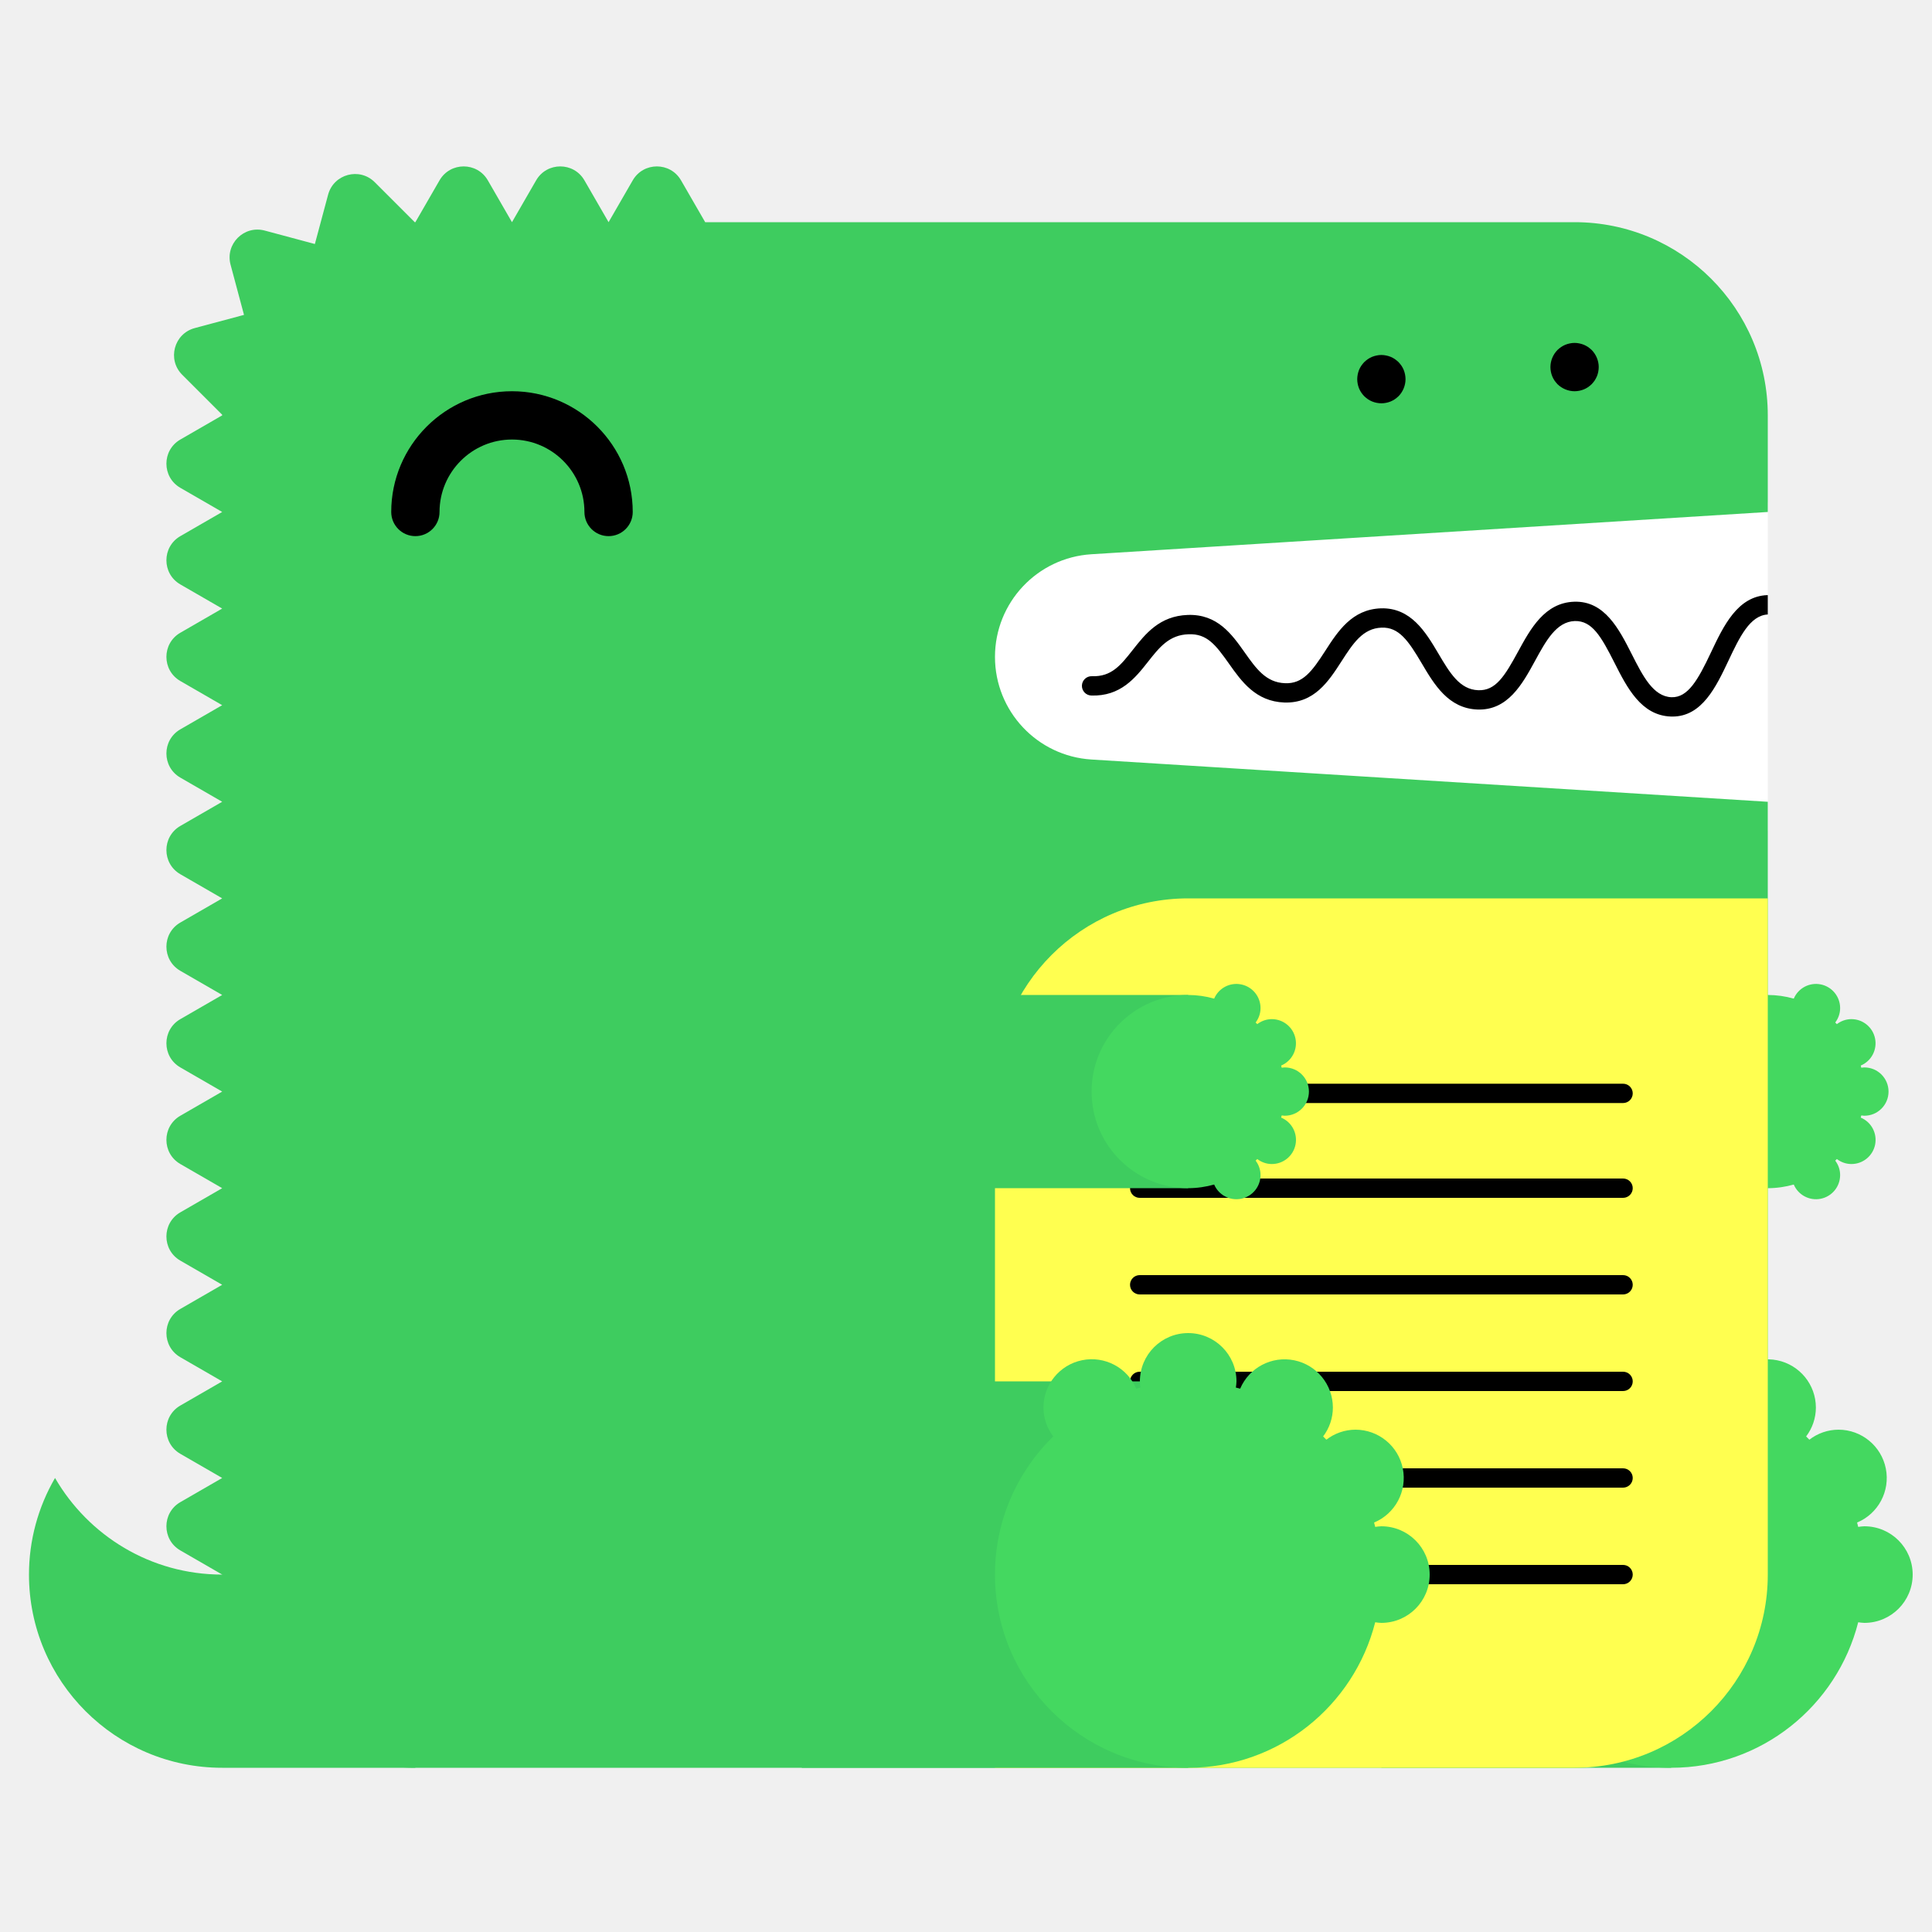
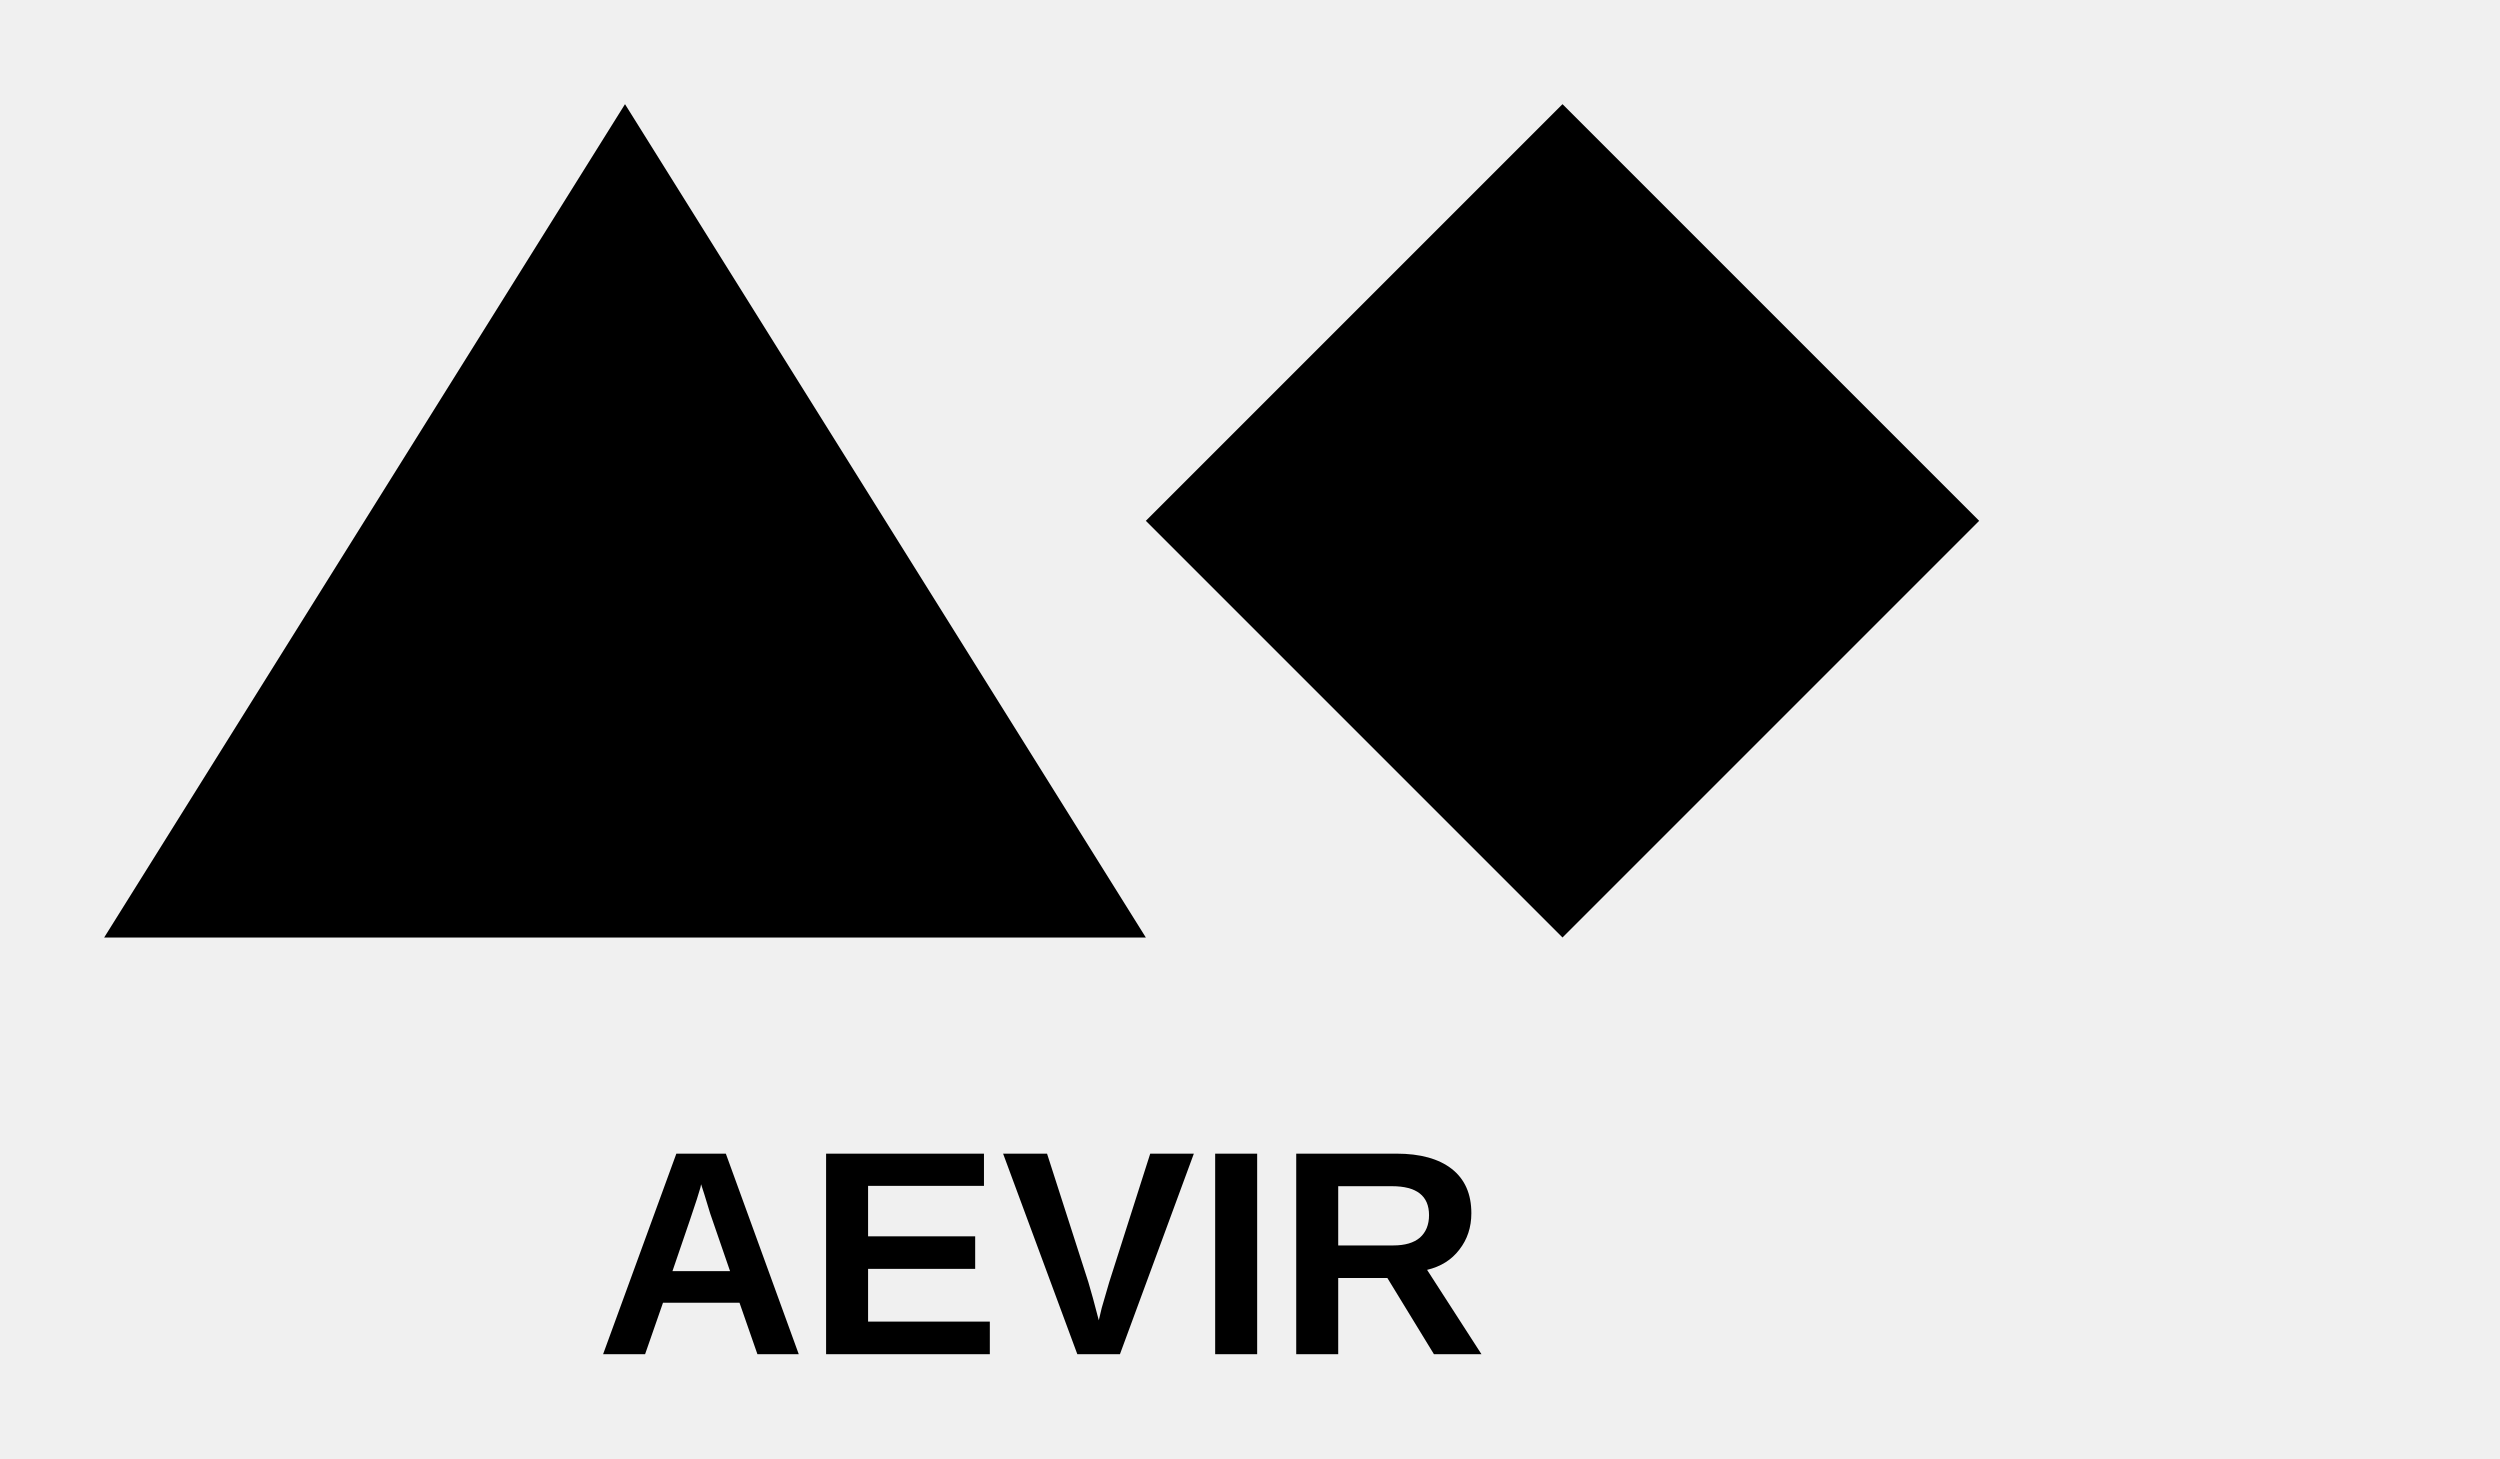
- <svg xmlns="http://www.w3.org/2000/svg" width="200" height="200" viewBox="0 0 200 200">
-   <g fill="none" fill-rule="evenodd">
-     <path fill="#FFF" d="M99 52h84v34H99z" />
-     <path d="M23 163c-7.398 0-13.843-4.027-17.303-10A19.886 19.886 0 0 0 3 163c0 11.046 8.954 20 20 20h20v-20H23z" fill="#3ECC5F" />
-     <path d="M112.98 57.376L183 53V43c0-11.046-8.954-20-20-20H73l-2.5-4.33c-1.112-1.925-3.889-1.925-5 0L63 23l-2.5-4.33c-1.111-1.925-3.889-1.925-5 0L53 23l-2.5-4.33c-1.111-1.925-3.889-1.925-5 0L43 23c-.022 0-.042.003-.065.003l-4.142-4.141c-1.57-1.571-4.252-.853-4.828 1.294l-1.369 5.104-5.192-1.392c-2.148-.575-4.111 1.389-3.535 3.536l1.39 5.193-5.102 1.367c-2.148.576-2.867 3.259-1.296 4.83l4.142 4.142c0 .021-.003.042-.003.064l-4.33 2.5c-1.925 1.111-1.925 3.889 0 5L23 53l-4.33 2.5c-1.925 1.111-1.925 3.889 0 5L23 63l-4.33 2.5c-1.925 1.111-1.925 3.889 0 5L23 73l-4.33 2.5c-1.925 1.111-1.925 3.889 0 5L23 83l-4.33 2.5c-1.925 1.111-1.925 3.889 0 5L23 93l-4.33 2.5c-1.925 1.111-1.925 3.889 0 5L23 103l-4.33 2.5c-1.925 1.111-1.925 3.889 0 5L23 113l-4.33 2.5c-1.925 1.111-1.925 3.889 0 5L23 123l-4.33 2.5c-1.925 1.111-1.925 3.889 0 5L23 133l-4.33 2.5c-1.925 1.111-1.925 3.889 0 5L23 143l-4.33 2.5c-1.925 1.111-1.925 3.889 0 5L23 153l-4.33 2.5c-1.925 1.111-1.925 3.889 0 5L23 163c0 11.046 8.954 20 20 20h120c11.046 0 20-8.954 20-20V83l-70.02-4.376A10.645 10.645 0 0 1 103 68c0-5.621 4.37-10.273 9.98-10.624" fill="#3ECC5F" />
-     <path fill="#3ECC5F" d="M143 183h30v-40h-30z" />
-     <path d="M193 158c-.219 0-.428.037-.639.064-.038-.15-.074-.301-.116-.451A5 5 0 0 0 190.32 148a4.96 4.96 0 0 0-3.016 1.036 26.531 26.531 0 0 0-.335-.336 4.955 4.955 0 0 0 1.011-2.987 5 5 0 0 0-9.599-1.959c-.148-.042-.297-.077-.445-.115.027-.211.064-.42.064-.639a5 5 0 0 0-5-5 5 5 0 0 0-5 5c0 .219.037.428.064.639-.148.038-.297.073-.445.115a4.998 4.998 0 0 0-9.599 1.959c0 1.125.384 2.151 1.011 2.987-3.717 3.632-6.031 8.693-6.031 14.3 0 11.046 8.954 20 20 20 9.339 0 17.16-6.41 19.361-15.064.211.027.42.064.639.064a5 5 0 0 0 5-5 5 5 0 0 0-5-5" fill="#44D860" />
-     <path fill="#3ECC5F" d="M153 123h30v-20h-30z" />
-     <path d="M193 115.5a2.5 2.5 0 1 0 0-5c-.109 0-.214.019-.319.032-.02-.075-.037-.15-.058-.225a2.501 2.501 0 0 0-.963-4.807c-.569 0-1.088.197-1.508.518a6.653 6.653 0 0 0-.168-.168c.314-.417.506-.931.506-1.494a2.5 2.5 0 0 0-4.8-.979A9.987 9.987 0 0 0 183 103c-5.522 0-10 4.478-10 10s4.478 10 10 10c.934 0 1.833-.138 2.69-.377a2.5 2.5 0 0 0 4.8-.979c0-.563-.192-1.077-.506-1.494.057-.055.113-.111.168-.168.42.321.939.518 1.508.518a2.5 2.5 0 0 0 .963-4.807c.021-.074.038-.15.058-.225.105.013.21.032.319.032" fill="#44D860" />
-     <path d="M63 55.5a2.5 2.5 0 0 1-2.5-2.5c0-4.136-3.364-7.5-7.5-7.5s-7.5 3.364-7.5 7.5a2.5 2.5 0 1 1-5 0c0-6.893 5.607-12.5 12.5-12.5S65.5 46.107 65.5 53a2.5 2.5 0 0 1-2.5 2.5" fill="#000" />
-     <path d="M103 183h60c11.046 0 20-8.954 20-20V93h-60c-11.046 0-20 8.954-20 20v70z" fill="#FFFF50" />
-     <path d="M168.02 124h-50.04a1 1 0 1 1 0-2h50.04a1 1 0 1 1 0 2m0 20h-50.04a1 1 0 1 1 0-2h50.04a1 1 0 1 1 0 2m0 20h-50.04a1 1 0 1 1 0-2h50.04a1 1 0 1 1 0 2m0-49.814h-50.04a1 1 0 1 1 0-2h50.04a1 1 0 1 1 0 2m0 19.814h-50.04a1 1 0 1 1 0-2h50.04a1 1 0 1 1 0 2m0 20h-50.04a1 1 0 1 1 0-2h50.04a1 1 0 1 1 0 2M183 61.611c-.012 0-.022-.006-.034-.005-3.09.105-4.552 3.196-5.842 5.923-1.346 2.85-2.387 4.703-4.093 4.647-1.889-.068-2.969-2.202-4.113-4.46-1.314-2.594-2.814-5.536-5.963-5.426-3.046.104-4.513 2.794-5.807 5.167-1.377 2.528-2.314 4.065-4.121 3.994-1.927-.07-2.951-1.805-4.136-3.813-1.321-2.236-2.848-4.75-5.936-4.664-2.994.103-4.465 2.385-5.763 4.4-1.373 2.13-2.335 3.428-4.165 3.351-1.973-.07-2.992-1.51-4.171-3.177-1.324-1.873-2.816-3.993-5.895-3.89-2.928.1-4.399 1.97-5.696 3.618-1.232 1.564-2.194 2.802-4.229 2.724a1 1 0 0 0-.072 2c3.017.101 4.545-1.8 5.872-3.487 1.177-1.496 2.193-2.787 4.193-2.855 1.926-.082 2.829 1.115 4.195 3.045 1.297 1.834 2.769 3.914 5.731 4.021 3.103.104 4.596-2.215 5.918-4.267 1.182-1.834 2.202-3.417 4.15-3.484 1.793-.067 2.769 1.35 4.145 3.681 1.297 2.197 2.766 4.686 5.787 4.796 3.125.108 4.634-2.62 5.949-5.035 1.139-2.088 2.214-4.06 4.119-4.126 1.793-.042 2.728 1.595 4.111 4.33 1.292 2.553 2.757 5.445 5.825 5.556l.169.003c3.064 0 4.518-3.075 5.805-5.794 1.139-2.41 2.217-4.68 4.067-4.773v-2z" fill="#000" />
-     <path fill="#3ECC5F" d="M83 183h40v-40H83z" />
-     <path d="M143 158c-.219 0-.428.037-.639.064-.038-.15-.074-.301-.116-.451A5 5 0 0 0 140.32 148a4.96 4.96 0 0 0-3.016 1.036 26.531 26.531 0 0 0-.335-.336 4.955 4.955 0 0 0 1.011-2.987 5 5 0 0 0-9.599-1.959c-.148-.042-.297-.077-.445-.115.027-.211.064-.42.064-.639a5 5 0 0 0-5-5 5 5 0 0 0-5 5c0 .219.037.428.064.639-.148.038-.297.073-.445.115a4.998 4.998 0 0 0-9.599 1.959c0 1.125.384 2.151 1.011 2.987-3.717 3.632-6.031 8.693-6.031 14.3 0 11.046 8.954 20 20 20 9.339 0 17.16-6.41 19.361-15.064.211.027.42.064.639.064a5 5 0 0 0 5-5 5 5 0 0 0-5-5" fill="#44D860" />
-     <path fill="#3ECC5F" d="M83 123h40v-20H83z" />
-     <path d="M133 115.5a2.5 2.5 0 1 0 0-5c-.109 0-.214.019-.319.032-.02-.075-.037-.15-.058-.225a2.501 2.501 0 0 0-.963-4.807c-.569 0-1.088.197-1.508.518a6.653 6.653 0 0 0-.168-.168c.314-.417.506-.931.506-1.494a2.5 2.5 0 0 0-4.8-.979A9.987 9.987 0 0 0 123 103c-5.522 0-10 4.478-10 10s4.478 10 10 10c.934 0 1.833-.138 2.69-.377a2.5 2.5 0 0 0 4.8-.979c0-.563-.192-1.077-.506-1.494.057-.055.113-.111.168-.168.42.321.939.518 1.508.518a2.5 2.5 0 0 0 .963-4.807c.021-.074.038-.15.058-.225.105.013.21.032.319.032" fill="#44D860" />
-     <path d="M143 41.75c-.16 0-.33-.02-.49-.05a2.52 2.52 0 0 1-.47-.14c-.15-.06-.29-.14-.431-.23-.13-.09-.259-.2-.38-.31-.109-.12-.219-.24-.309-.38s-.17-.28-.231-.43a2.619 2.619 0 0 1-.189-.96c0-.16.02-.33.05-.49.03-.16.08-.31.139-.47.061-.15.141-.29.231-.43.09-.13.2-.26.309-.38.121-.11.25-.22.38-.31.141-.09.281-.17.431-.23.149-.06.31-.11.47-.14.32-.07.65-.07.98 0 .159.03.32.08.47.14.149.06.29.14.43.23.13.09.259.2.38.31.11.12.22.25.31.38.09.14.17.28.23.43.06.16.11.31.14.47.029.16.05.33.05.49 0 .66-.271 1.31-.73 1.77-.121.11-.25.22-.38.31-.14.09-.281.17-.43.23a2.565 2.565 0 0 1-.96.19m20-1.25c-.66 0-1.3-.27-1.771-.73a3.802 3.802 0 0 1-.309-.38c-.09-.14-.17-.28-.231-.43a2.619 2.619 0 0 1-.189-.96c0-.66.27-1.3.729-1.77.121-.11.25-.22.38-.31.141-.09.281-.17.431-.23.149-.06.31-.11.47-.14.32-.07.66-.07.98 0 .159.03.32.08.47.14.149.06.29.14.43.23.13.09.259.2.38.31.459.47.73 1.11.73 1.77 0 .16-.021.33-.05.49-.03.16-.08.32-.14.47-.07.15-.14.29-.23.43-.09.13-.2.26-.31.38-.121.11-.25.22-.38.31-.14.09-.281.17-.43.23a2.565 2.565 0 0 1-.96.19" fill="#000" />
+ <svg xmlns="http://www.w3.org/2000/svg" viewBox="0 0 120 70" width="120" height="70">
+   <g fill="currentColor">
+     <polygon points="5,45 30,5 55,45" />
+     <polygon points="75,5 95,25 75,45 55,25" />
+     <text x="50" y="65" font-family="Arial, sans-serif" font-size="14" font-weight="bold" text-anchor="middle" fill="currentColor">AEVIR</text>
  </g>
</svg>
